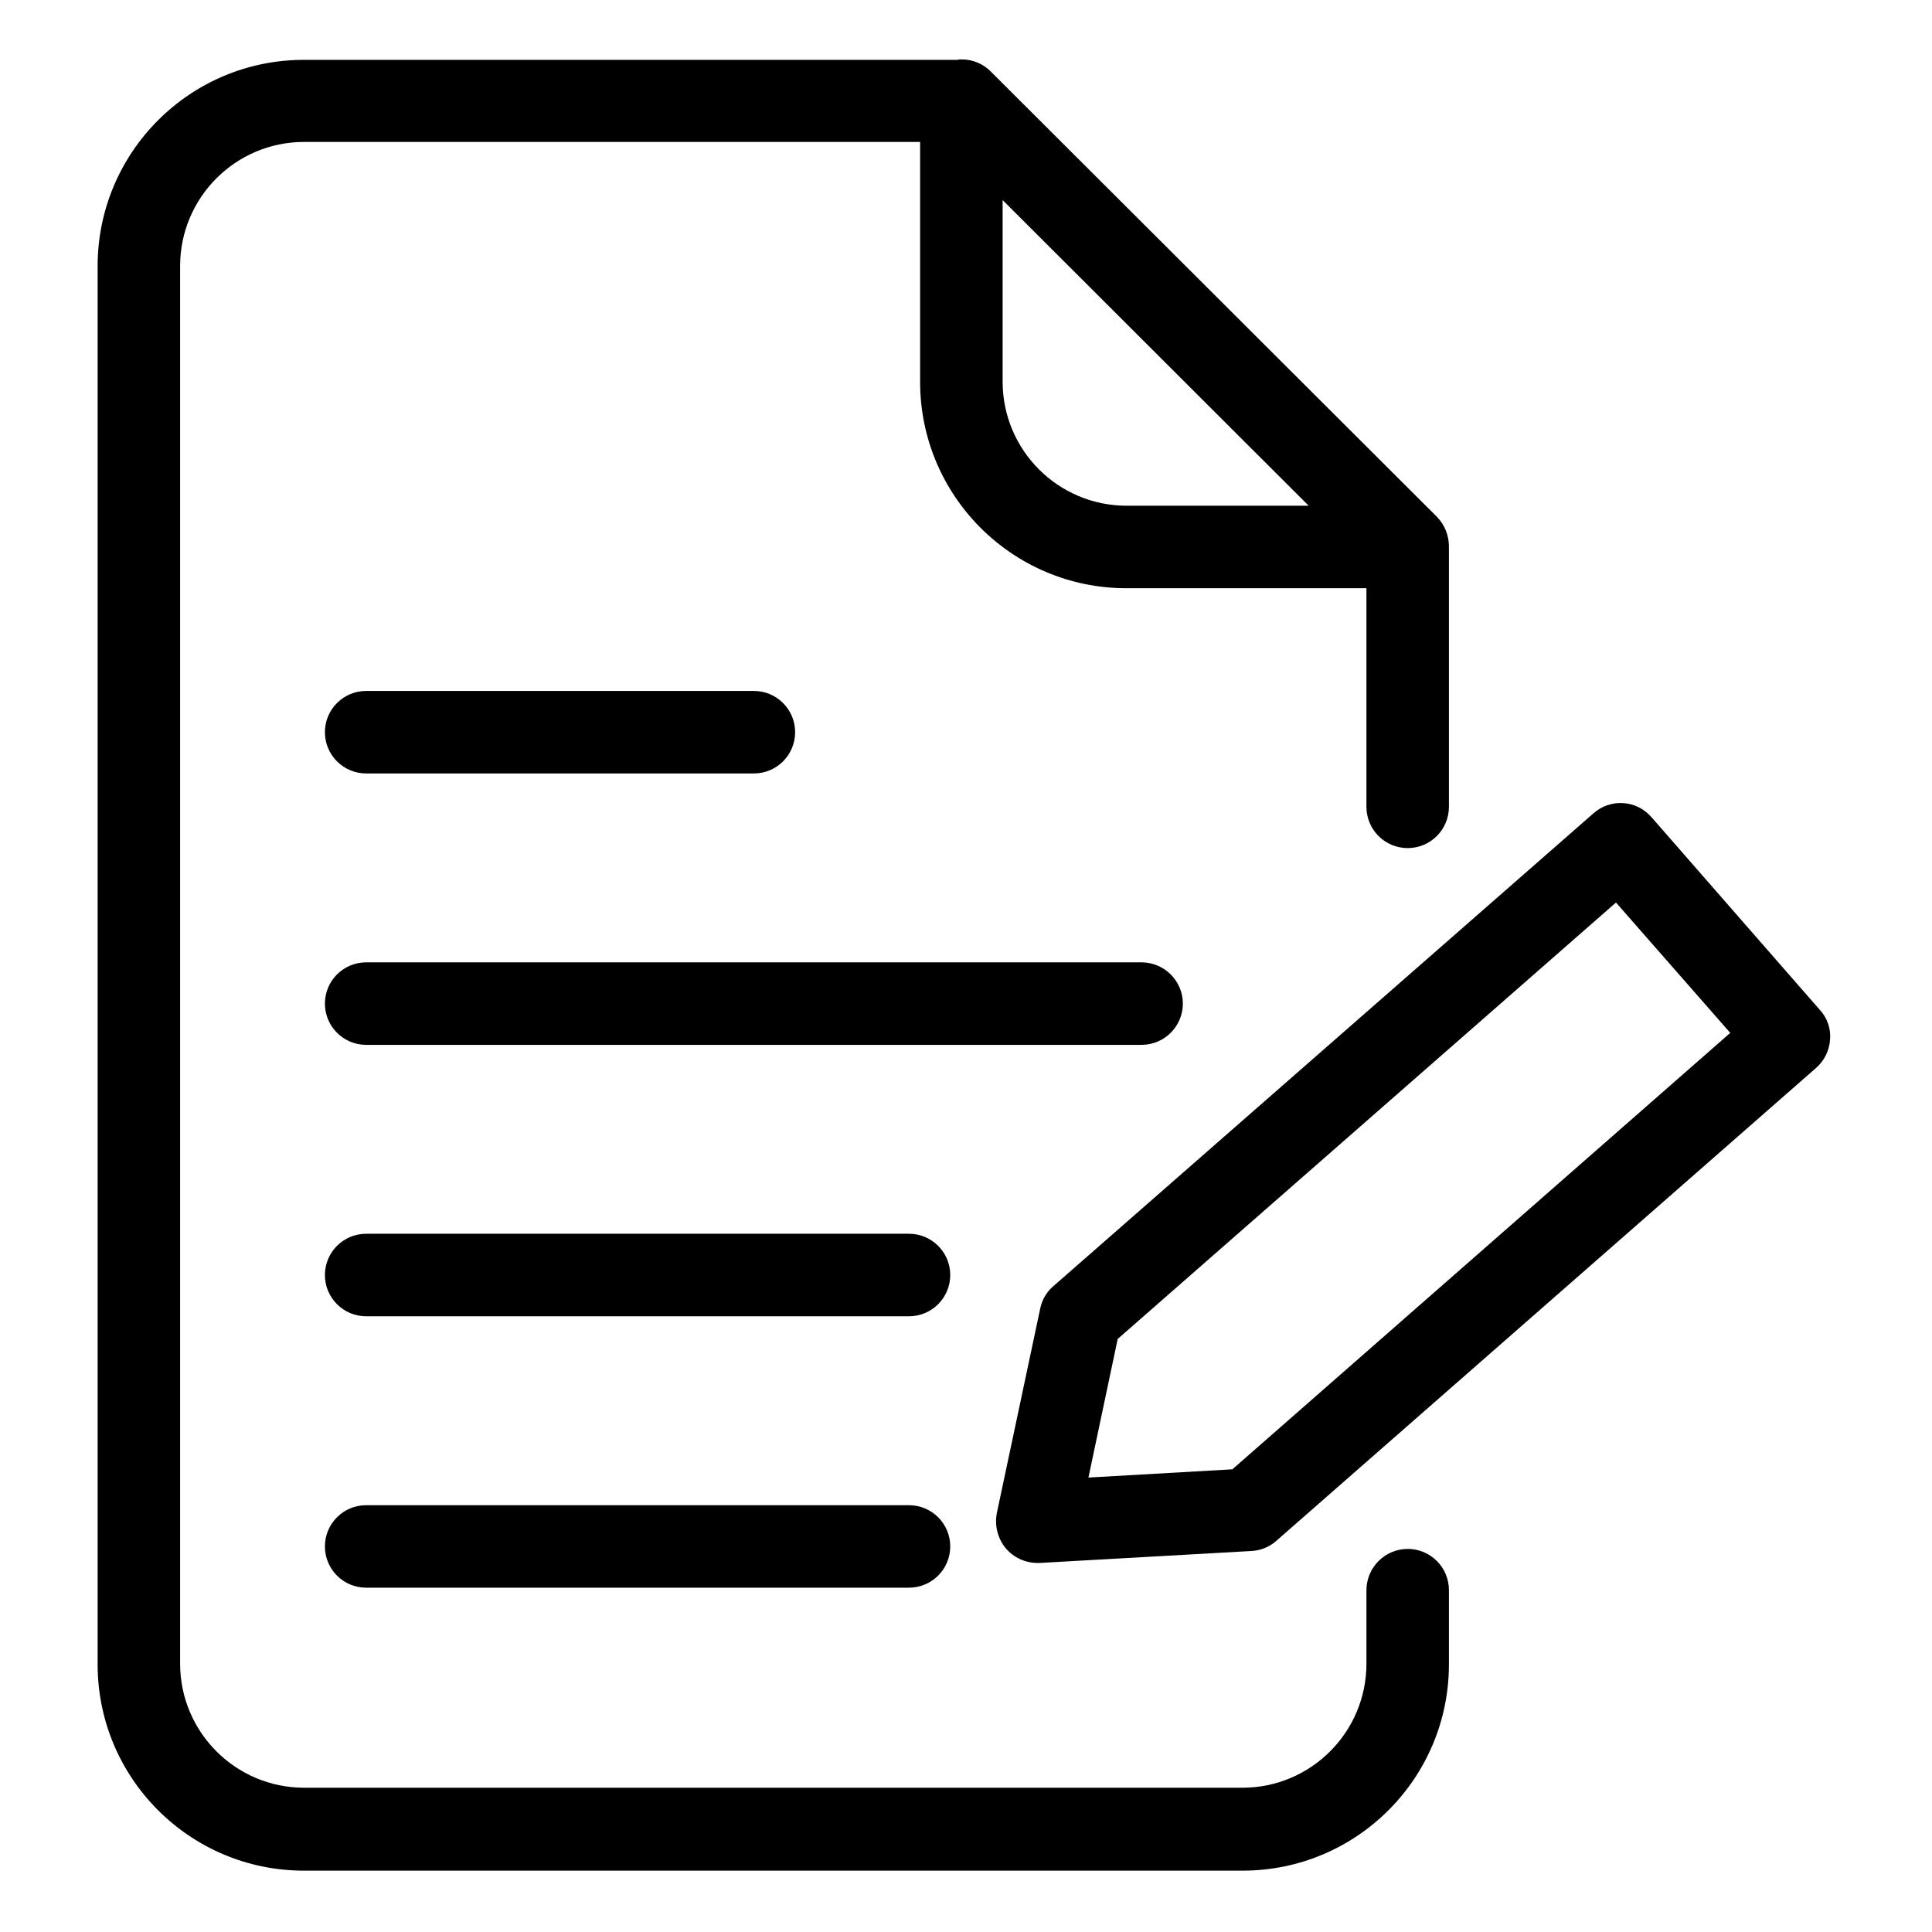
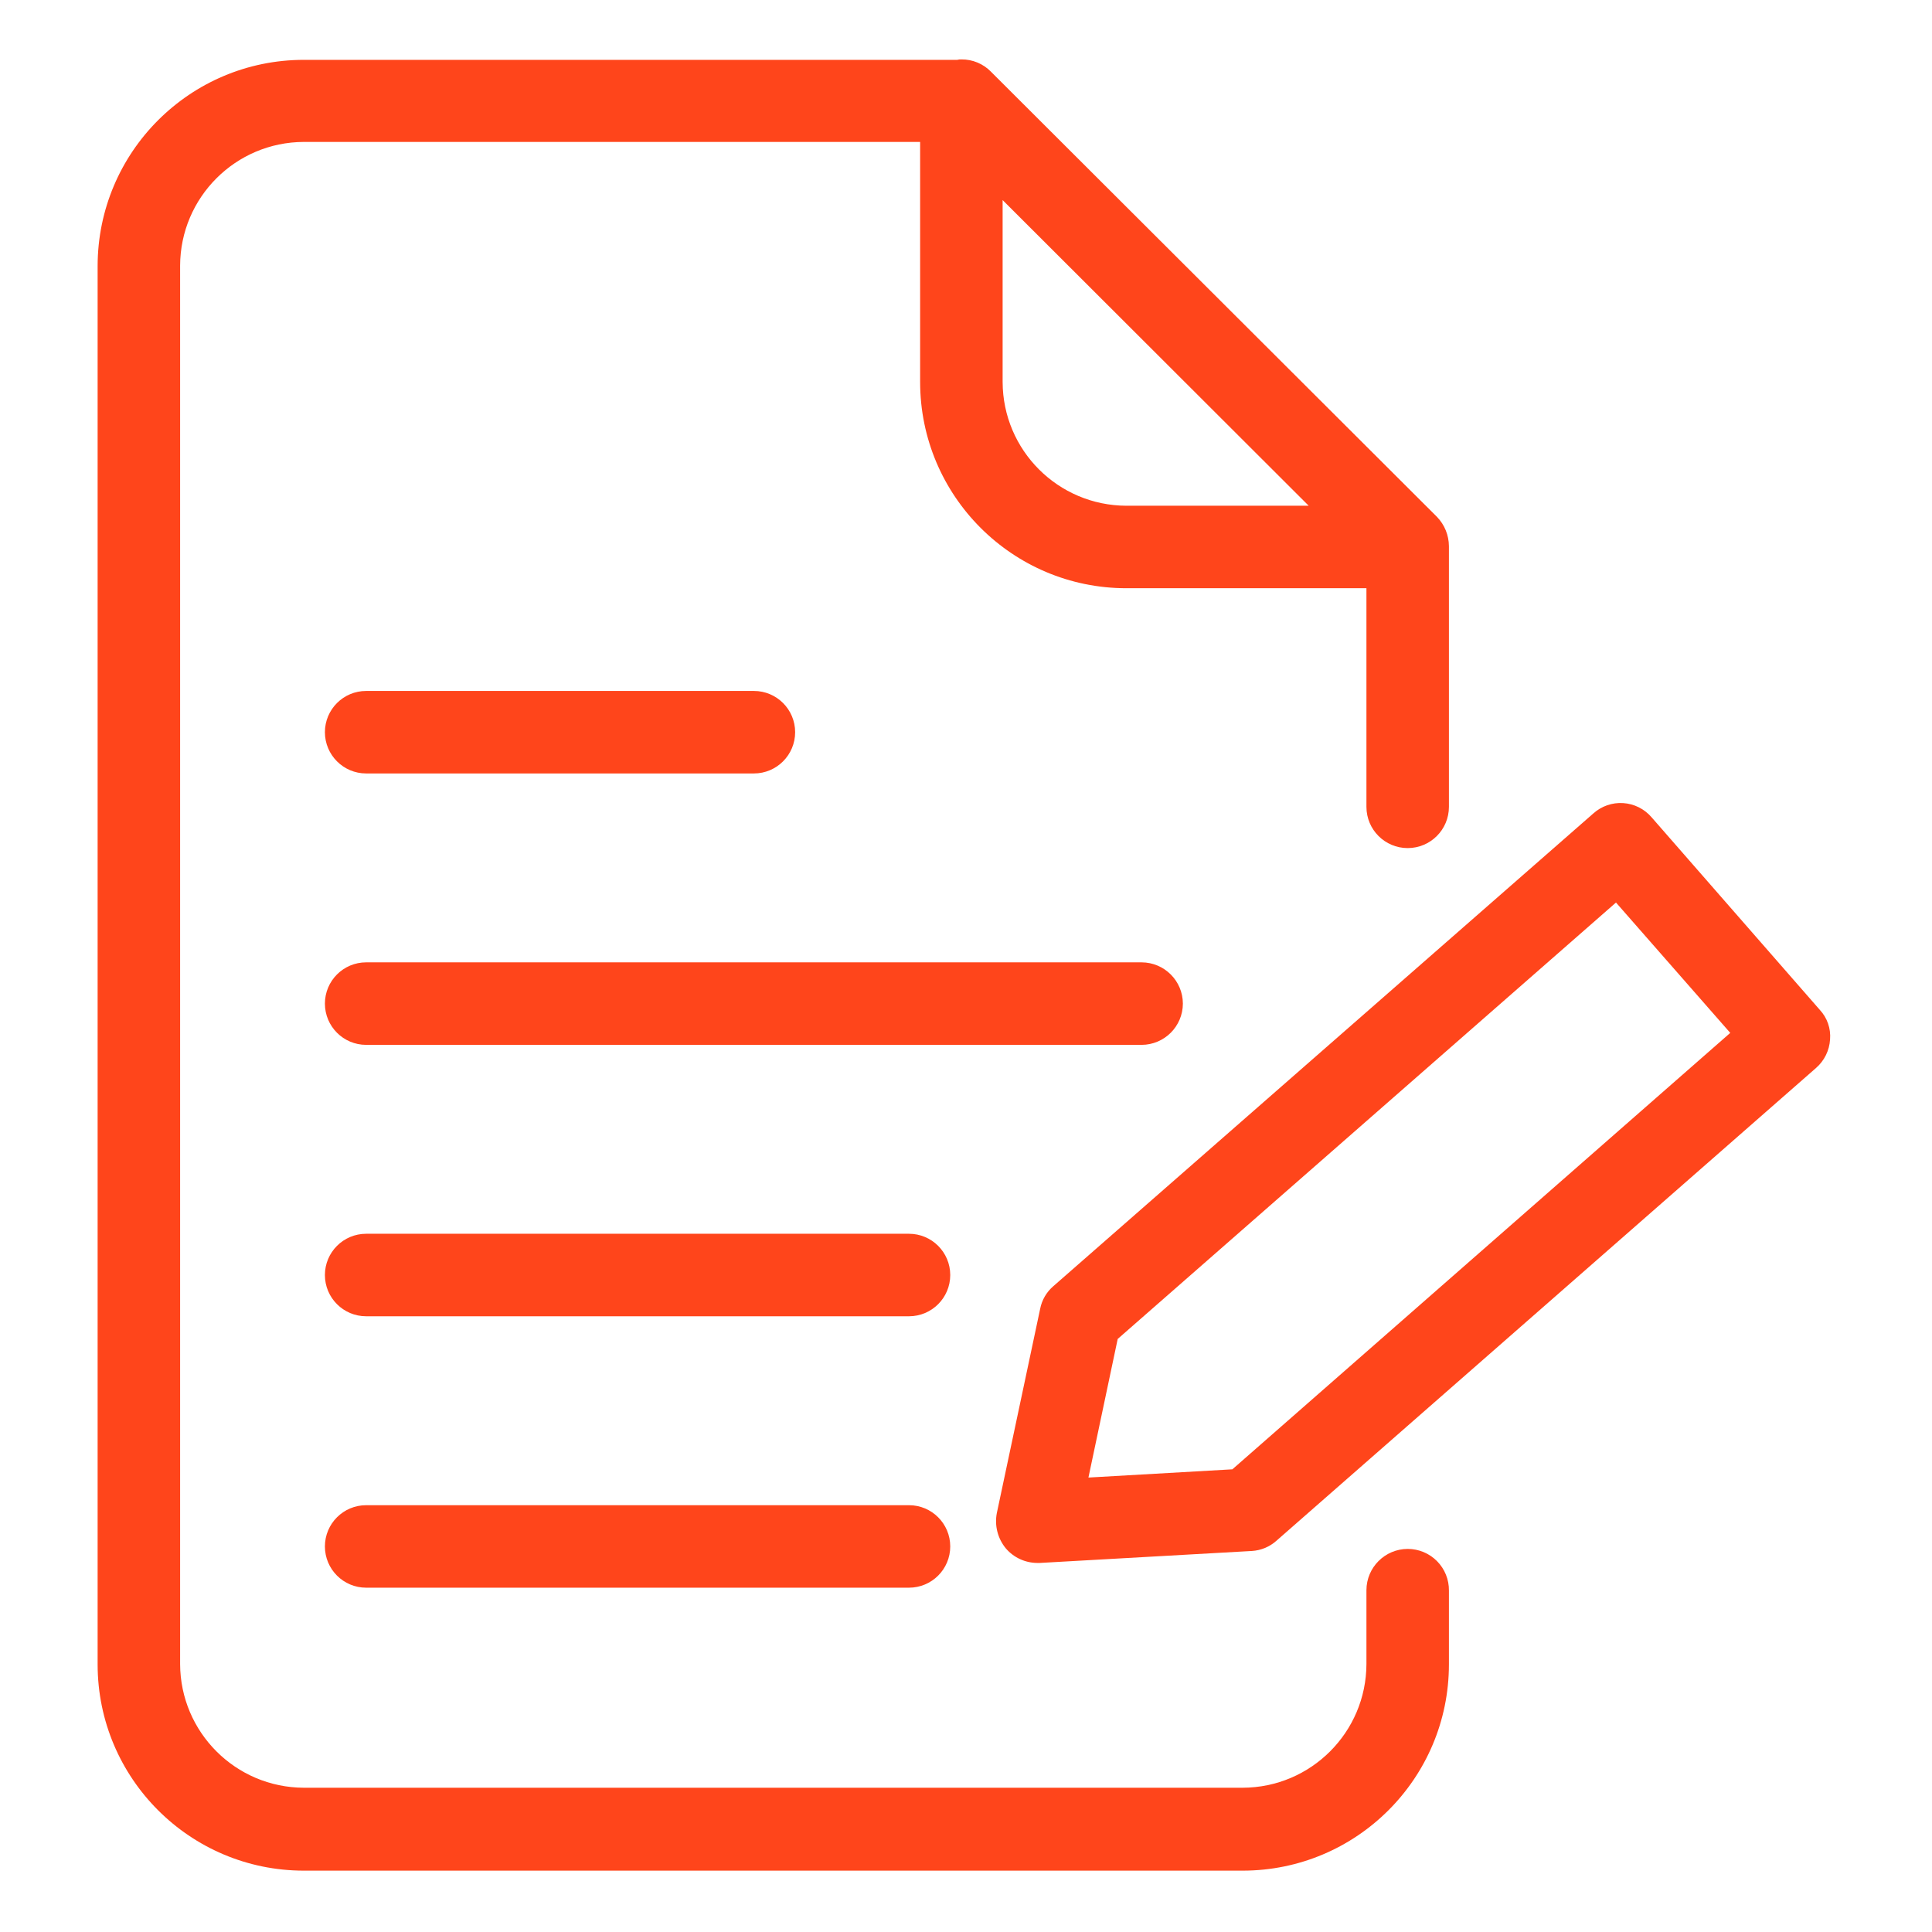
- <svg xmlns="http://www.w3.org/2000/svg" height="585pt" viewBox="-30 -18 585 585.335" width="585pt">
+ <svg xmlns="http://www.w3.org/2000/svg" height="585pt" fill="#ff451b" viewBox="-30 -18 585 585.335" width="585pt">
  <path d="m396.316 451.273c-6.891.02-12.477 5.602-12.496 12.5v22.367c-.059 20.676-16.812 37.43-37.492 37.488h-284.434c-20.68-.059-37.43-16.812-37.492-37.488v-423.652c.062-20.676 16.812-37.43 37.492-37.488h186.707v72.73c.012 34.504 27.984 62.477 62.488 62.484h72.73v66.234c0 6.902 5.594 12.496 12.496 12.496s12.496-5.594 12.496-12.496v-78.98c-.023-3.312-1.32-6.488-3.621-8.875l-134.969-134.711-.125-.129c-2.359-2.43-5.613-3.789-8.996-3.75-.422-.02-.848.02-1.25.129h-197.957c-34.504.008-62.469 27.977-62.484 62.484v423.648c.016 34.504 27.98 62.473 62.484 62.484h284.434c34.504-.012 62.473-27.98 62.484-62.484v-22.371c.039-3.336-1.262-6.551-3.609-8.918-2.348-2.375-5.547-3.707-8.887-3.703zm-122.719-353.543v-55.109l92.727 92.602h-55.234c-20.684-.059-37.434-16.809-37.492-37.492zm0 0" />
  <path d="m470.176 229.574c-2.172-2.516-5.262-4.051-8.578-4.262-3.312-.215-6.574.918-9.043 3.141l-163.586 143.211c-2.074 1.777-3.484 4.199-4.004 6.875l-13.121 61.859c-.742 3.816.27 7.762 2.754 10.75 2.383 2.762 5.848 4.355 9.496 4.375h.75l64.234-3.625c2.781-.156 5.426-1.258 7.496-3.121l163.465-143.219c2.512-2.191 4.039-5.297 4.246-8.621.277-3.312-.859-6.578-3.125-9.004zm-126.973 197.582-43.609 2.496 8.867-41.992 150.965-132.219 34.617 39.492zm0 0" />
  <path d="m80.766 216.332h117.473c6.902 0 12.496-5.602 12.496-12.5 0-6.902-5.594-12.496-12.496-12.496h-117.473c-6.902 0-12.496 5.594-12.496 12.496 0 6.898 5.594 12.5 12.496 12.5zm0 0" />
  <path d="m328.207 286.059c-.02-6.891-5.602-12.473-12.496-12.496h-234.945c-6.902 0-12.496 5.602-12.496 12.496 0 6.902 5.594 12.5 12.496 12.5h234.945c6.895-.02 12.477-5.602 12.496-12.5zm0 0" />
  <path d="m245.23 355.793h-164.465c-6.902 0-12.496 5.598-12.496 12.5 0 6.902 5.594 12.496 12.496 12.496h164.465c6.898 0 12.496-5.594 12.496-12.496 0-6.902-5.598-12.5-12.496-12.5zm0 0" />
  <path d="m245.23 438.027h-164.465c-6.902 0-12.496 5.594-12.496 12.496 0 6.902 5.594 12.496 12.496 12.496h164.465c6.898 0 12.496-5.594 12.496-12.496 0-6.902-5.598-12.496-12.496-12.496zm0 0" />
</svg>
